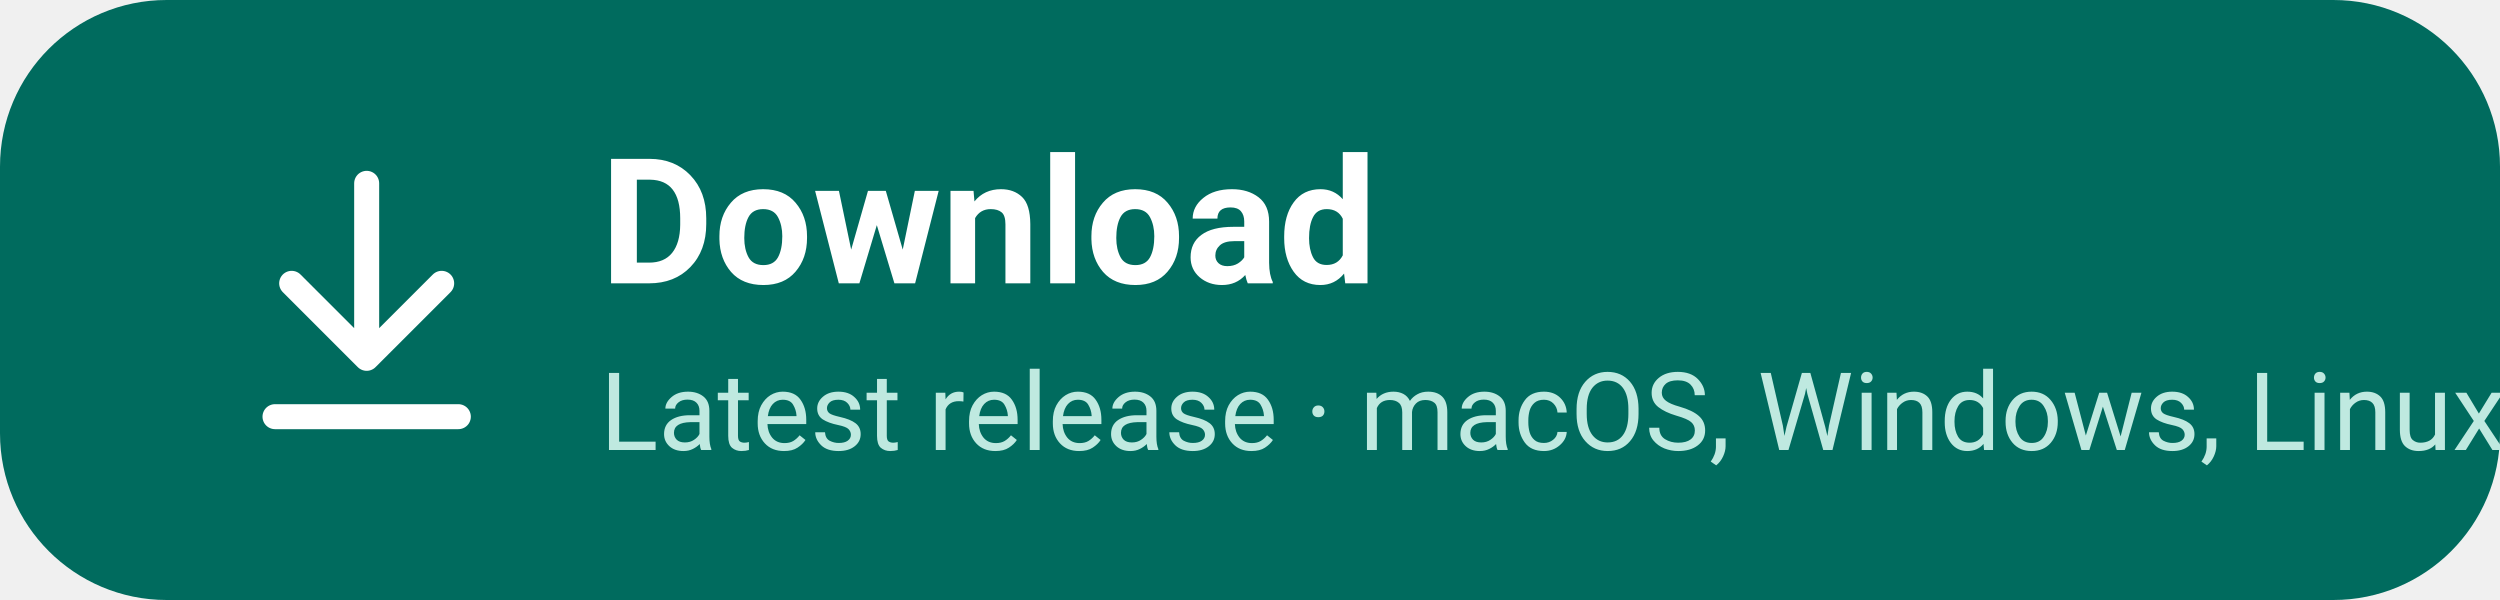
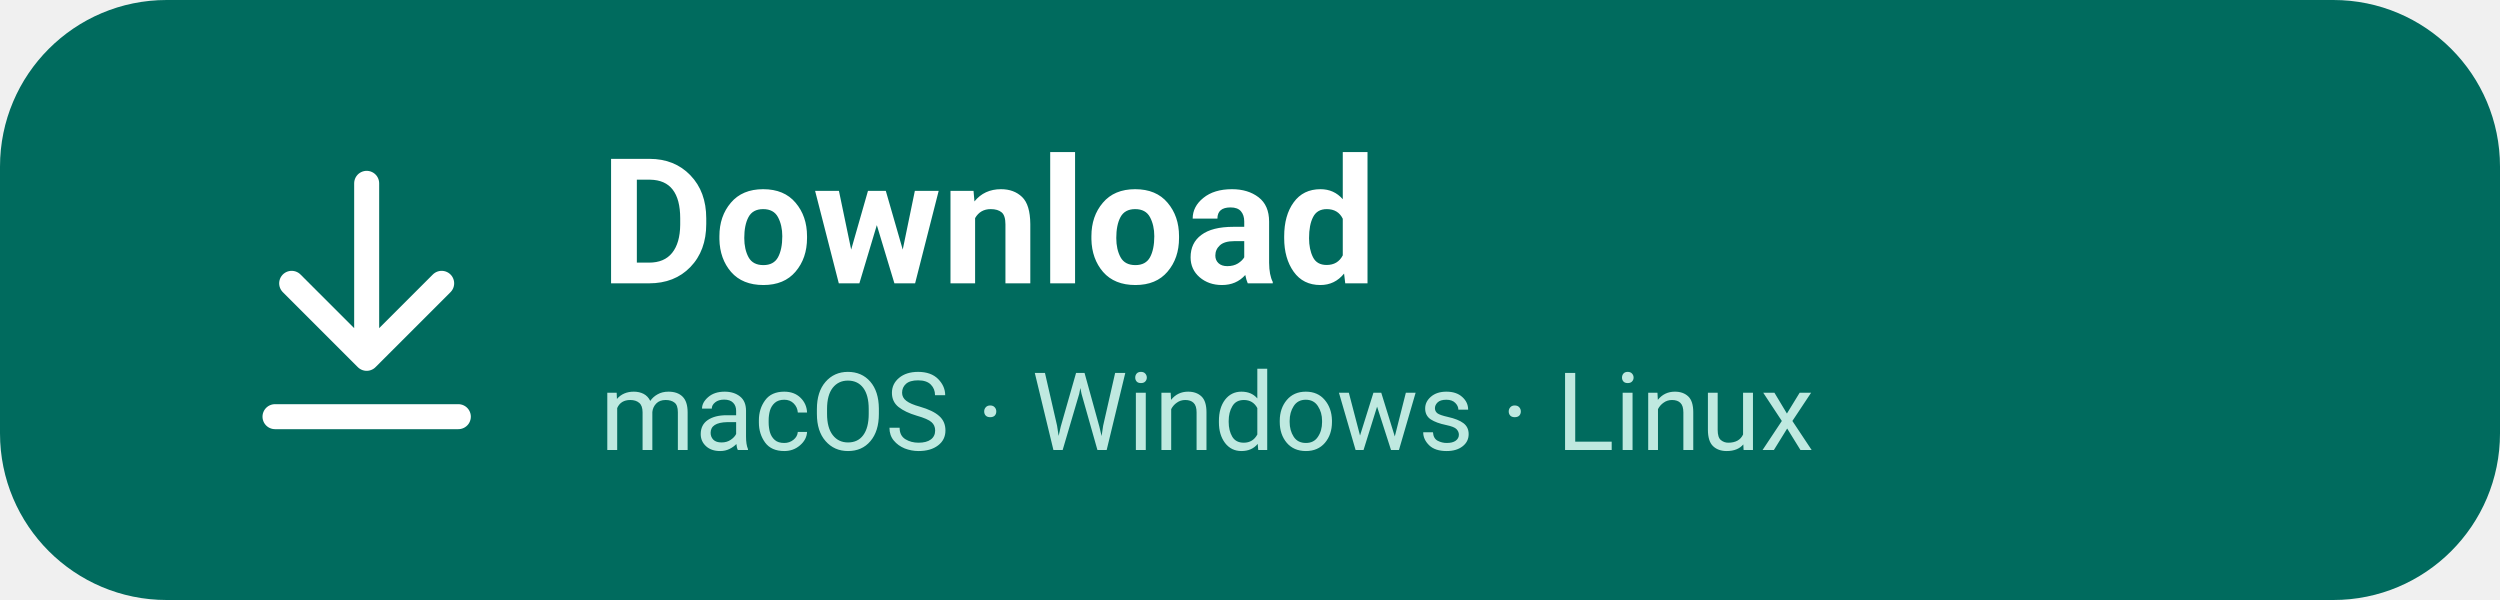
<svg xmlns="http://www.w3.org/2000/svg" width="300" height="72" viewBox="0 0 300 72" role="img" aria-label="Download Nezzel Desktop">
  <rect width="300" height="72" rx="20" fill="#006B5E" />
  <g fill="none" stroke="#FFFFFF" stroke-width="3" stroke-linecap="round" stroke-linejoin="round">
    <path d="M44 22v20M35 34l9 9 9-9M33 50h22" />
  </g>
  <text x="72" y="34" fill="#FFFFFF" font-family="-apple-system,BlinkMacSystemFont,'Segoe UI',Roboto,Helvetica,Arial,sans-serif" font-size="21" font-weight="700">Download</text>
-   <text x="72" y="54" fill="#BFE9E0" font-family="-apple-system,BlinkMacSystemFont,'Segoe UI',Roboto,Helvetica,Arial,sans-serif" font-size="13">Latest release · macOS, Windows, Linux</text>
+   <text x="72" y="54" fill="#BFE9E0" font-family="-apple-system,BlinkMacSystemFont,'Segoe UI',Roboto,Helvetica,Arial,sans-serif" font-size="13">macOS · Windows · Linux</text>
</svg>
